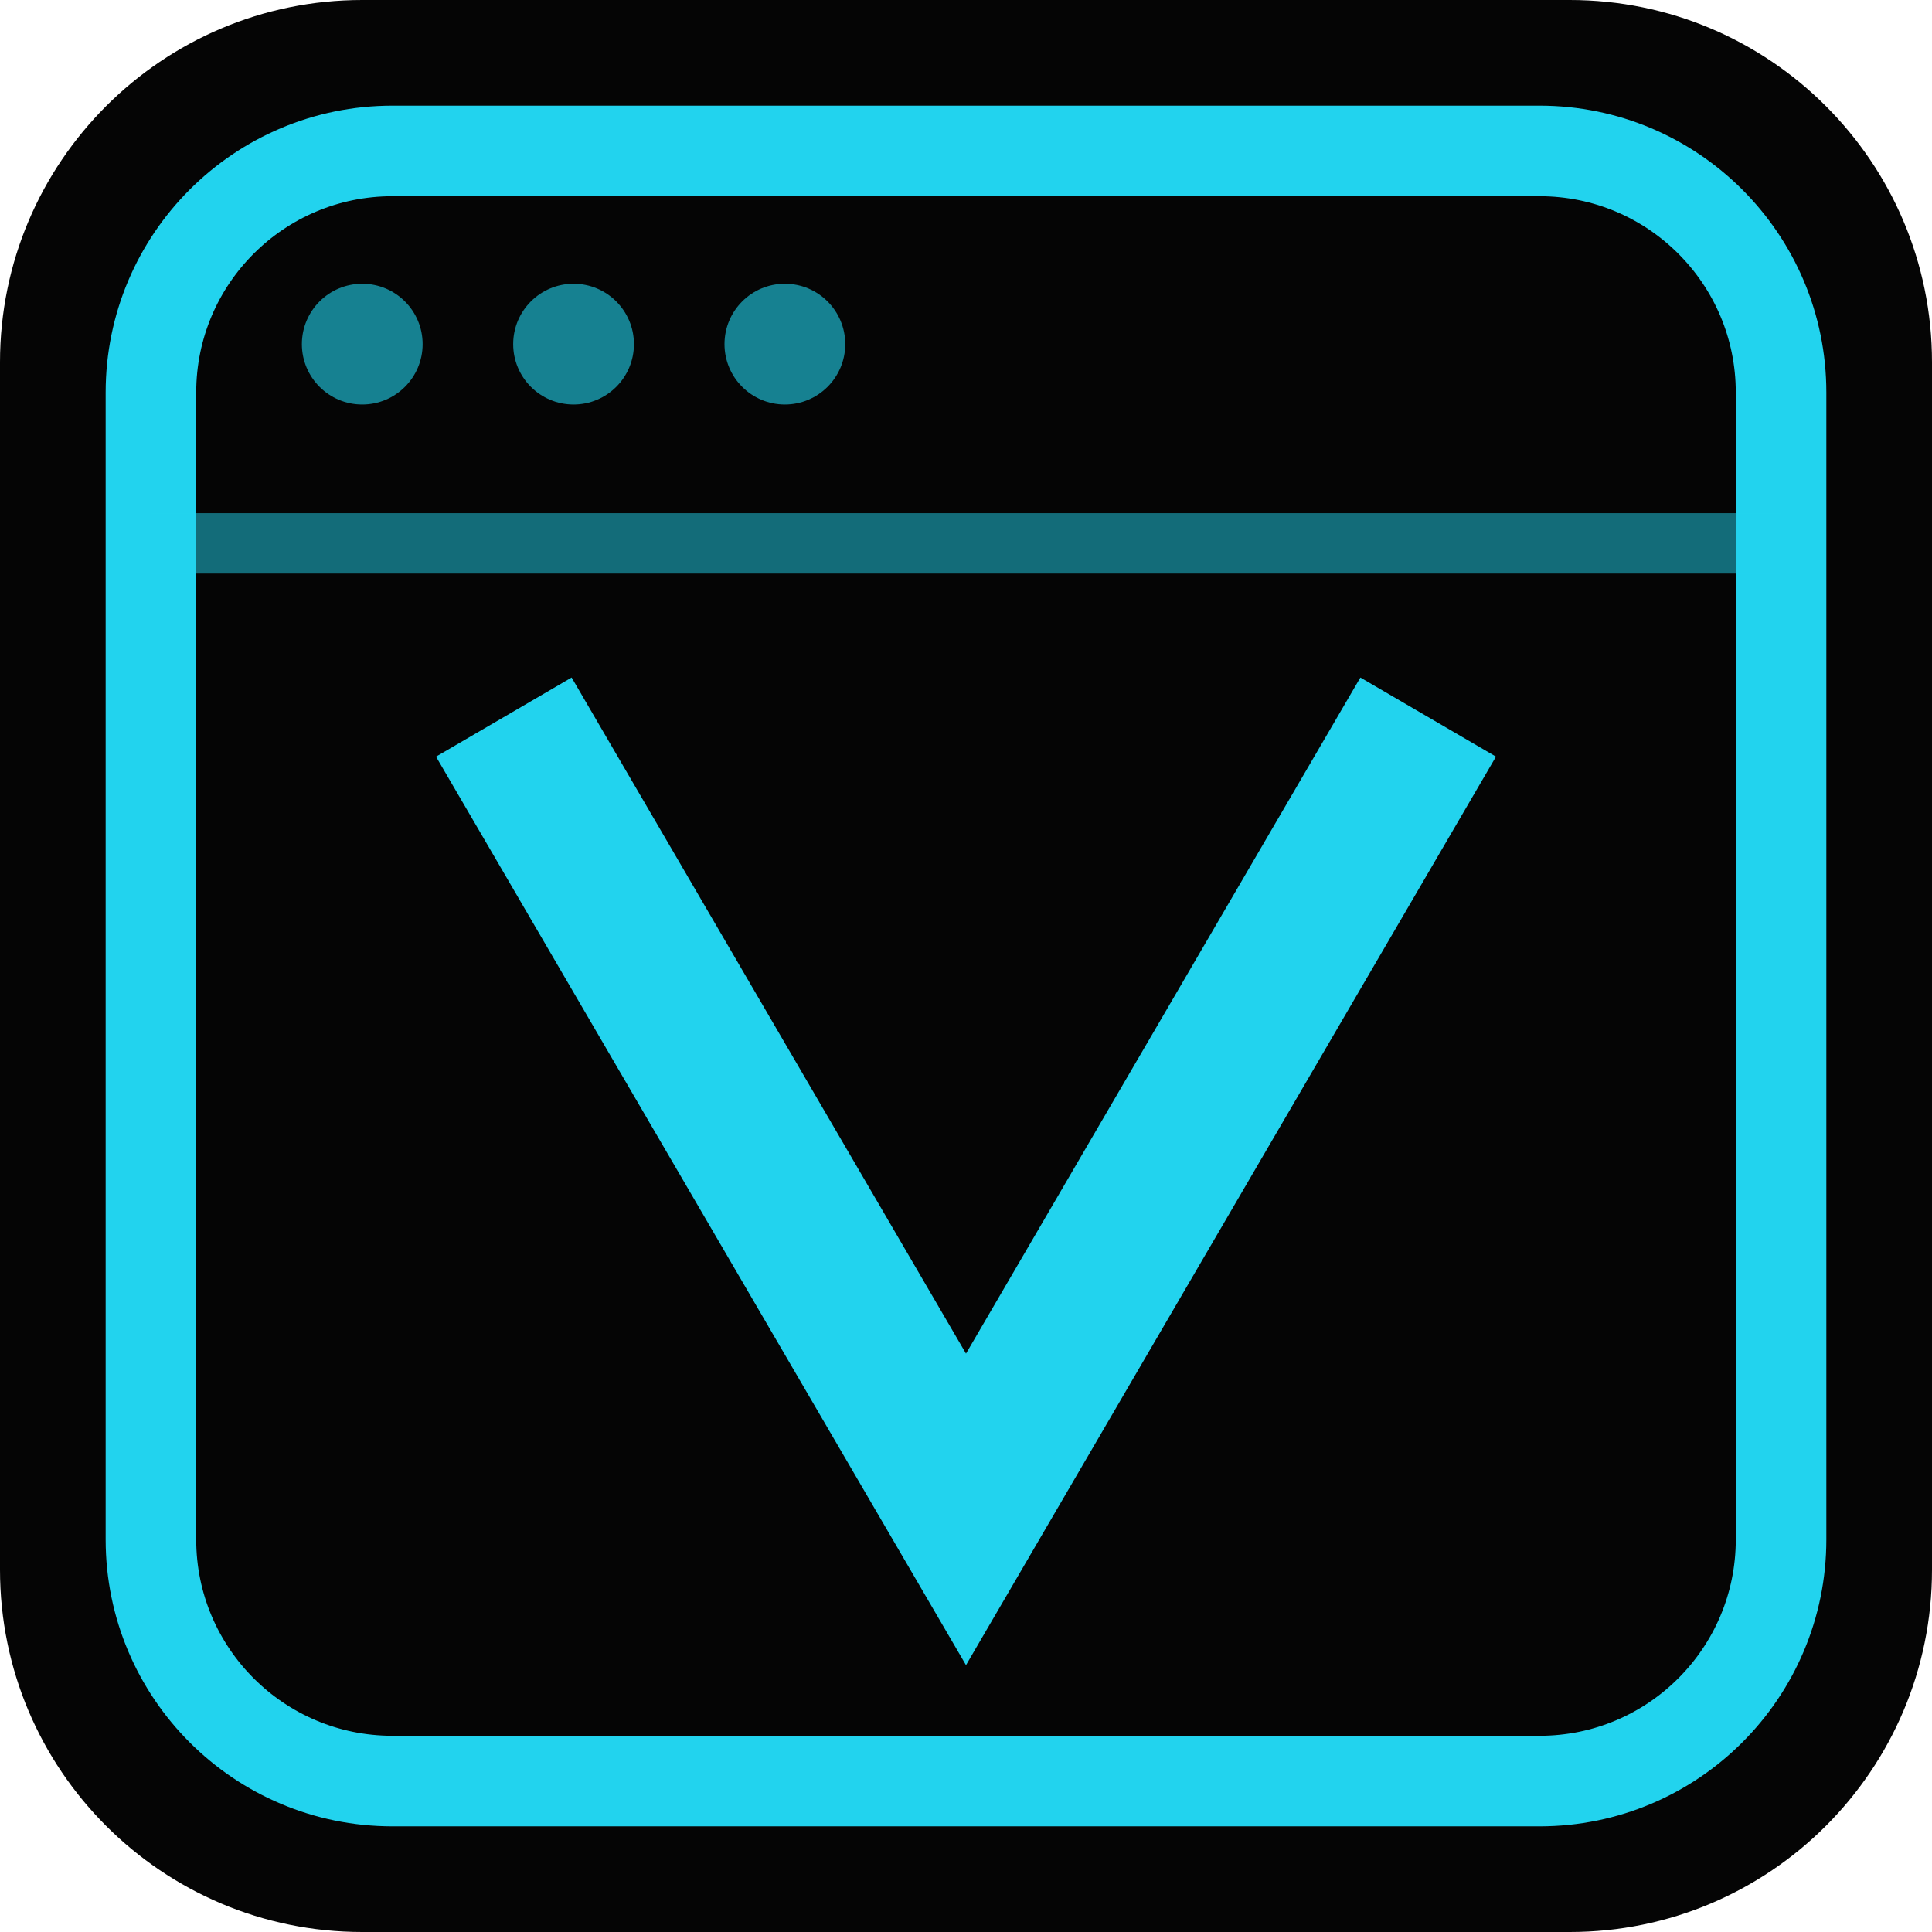
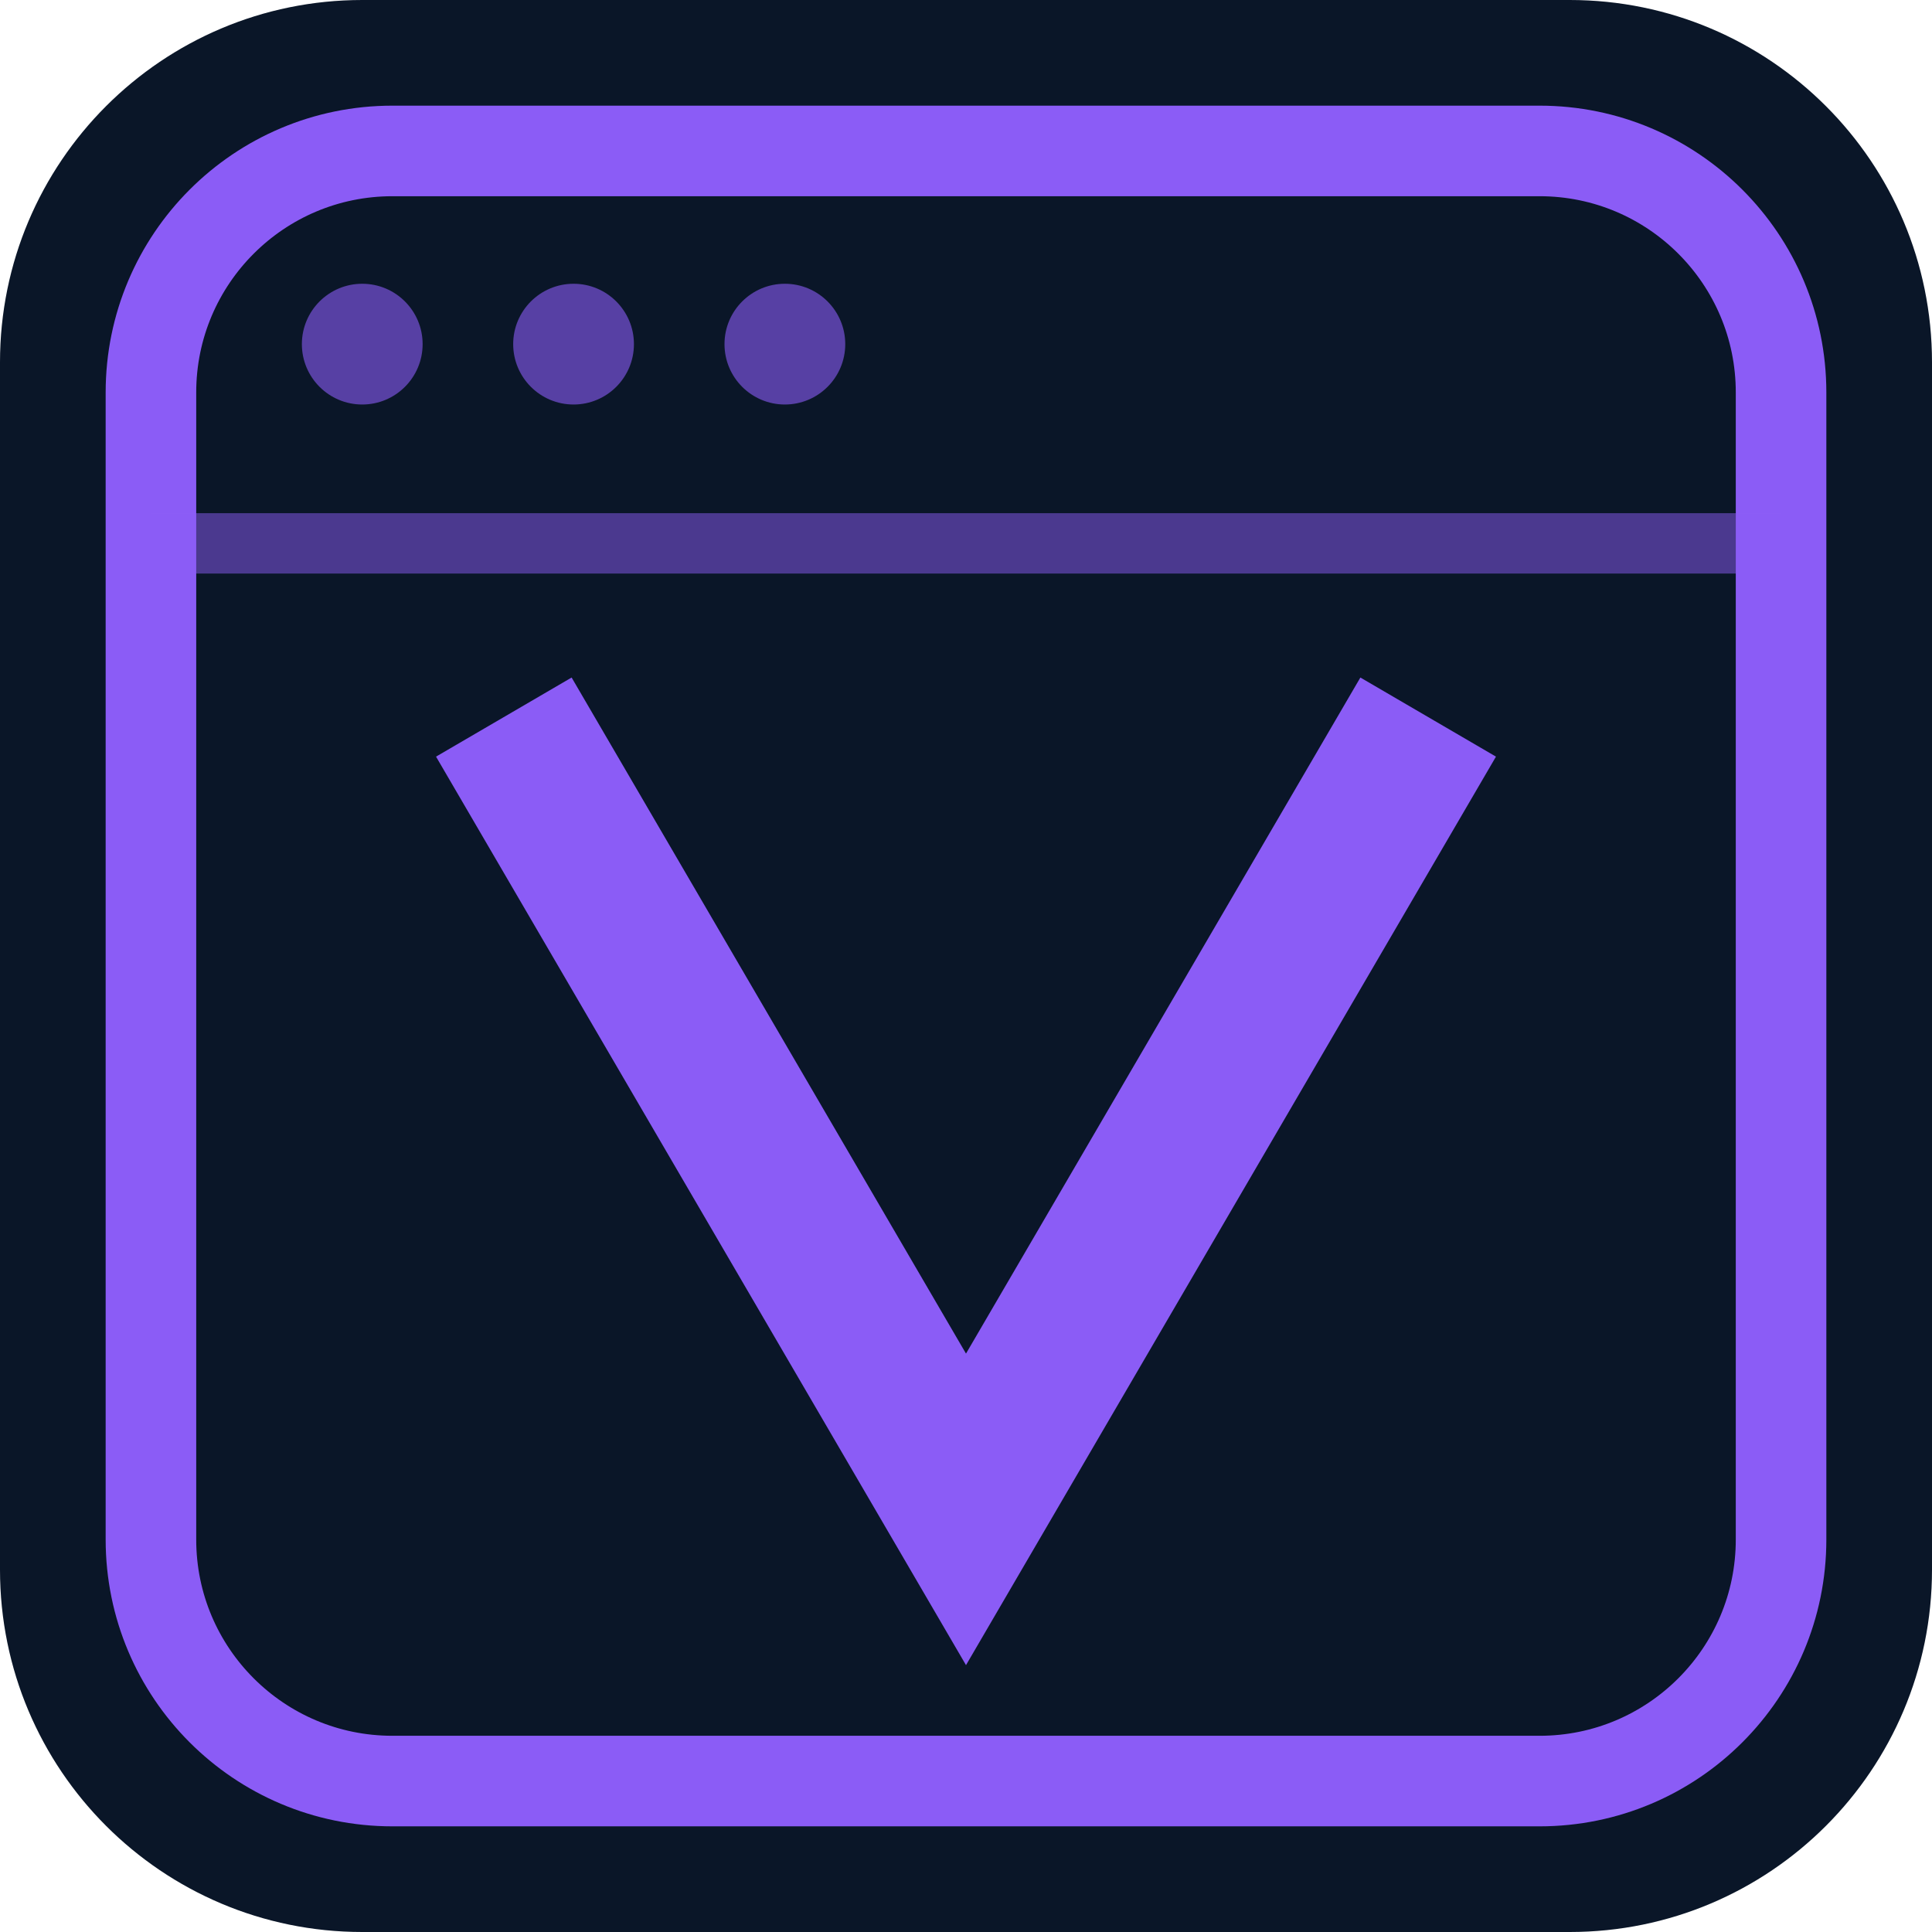
<svg xmlns="http://www.w3.org/2000/svg" viewBox="0 0 32 32" width="32" height="32">
-   <rect x="0" y="0" width="32" height="32" rx="6" fill="#050505" />
-   <rect x="2.5" y="2.5" width="27" height="27" rx="4" fill="none" stroke="#22d3ee" stroke-width="1.5" />
-   <line x1="2.5" y1="9" x2="29.5" y2="9" stroke="#22d3ee" stroke-width="1" opacity="0.5" />
-   <circle cx="6" cy="5.7" r="1" fill="#22d3ee" opacity="0.6" />
-   <circle cx="9.5" cy="5.7" r="1" fill="#22d3ee" opacity="0.6" />
-   <circle cx="13" cy="5.7" r="1" fill="#22d3ee" opacity="0.6" />
-   <path d="M9 13 L16 25 L23 13" fill="none" stroke="#22d3ee" stroke-width="2.6" stroke-linecap="square" stroke-linejoin="miter" />
+   <rect x="0" y="0" width="32" height="32" rx="6" fill="#0a1628" />
+   <rect x="2.5" y="2.5" width="27" height="27" rx="4" fill="none" stroke="#8b5cf6" stroke-width="1.5" />
+   <line x1="2.5" y1="9" x2="29.5" y2="9" stroke="#8b5cf6" stroke-width="1" opacity="0.5" />
+   <circle cx="6" cy="5.7" r="1" fill="#8b5cf6" opacity="0.6" />
+   <circle cx="9.5" cy="5.7" r="1" fill="#8b5cf6" opacity="0.6" />
+   <circle cx="13" cy="5.7" r="1" fill="#8b5cf6" opacity="0.6" />
+   <path d="M9 13 L16 25 L23 13" fill="none" stroke="#8b5cf6" stroke-width="2.6" stroke-linecap="square" stroke-linejoin="miter" />
</svg>
